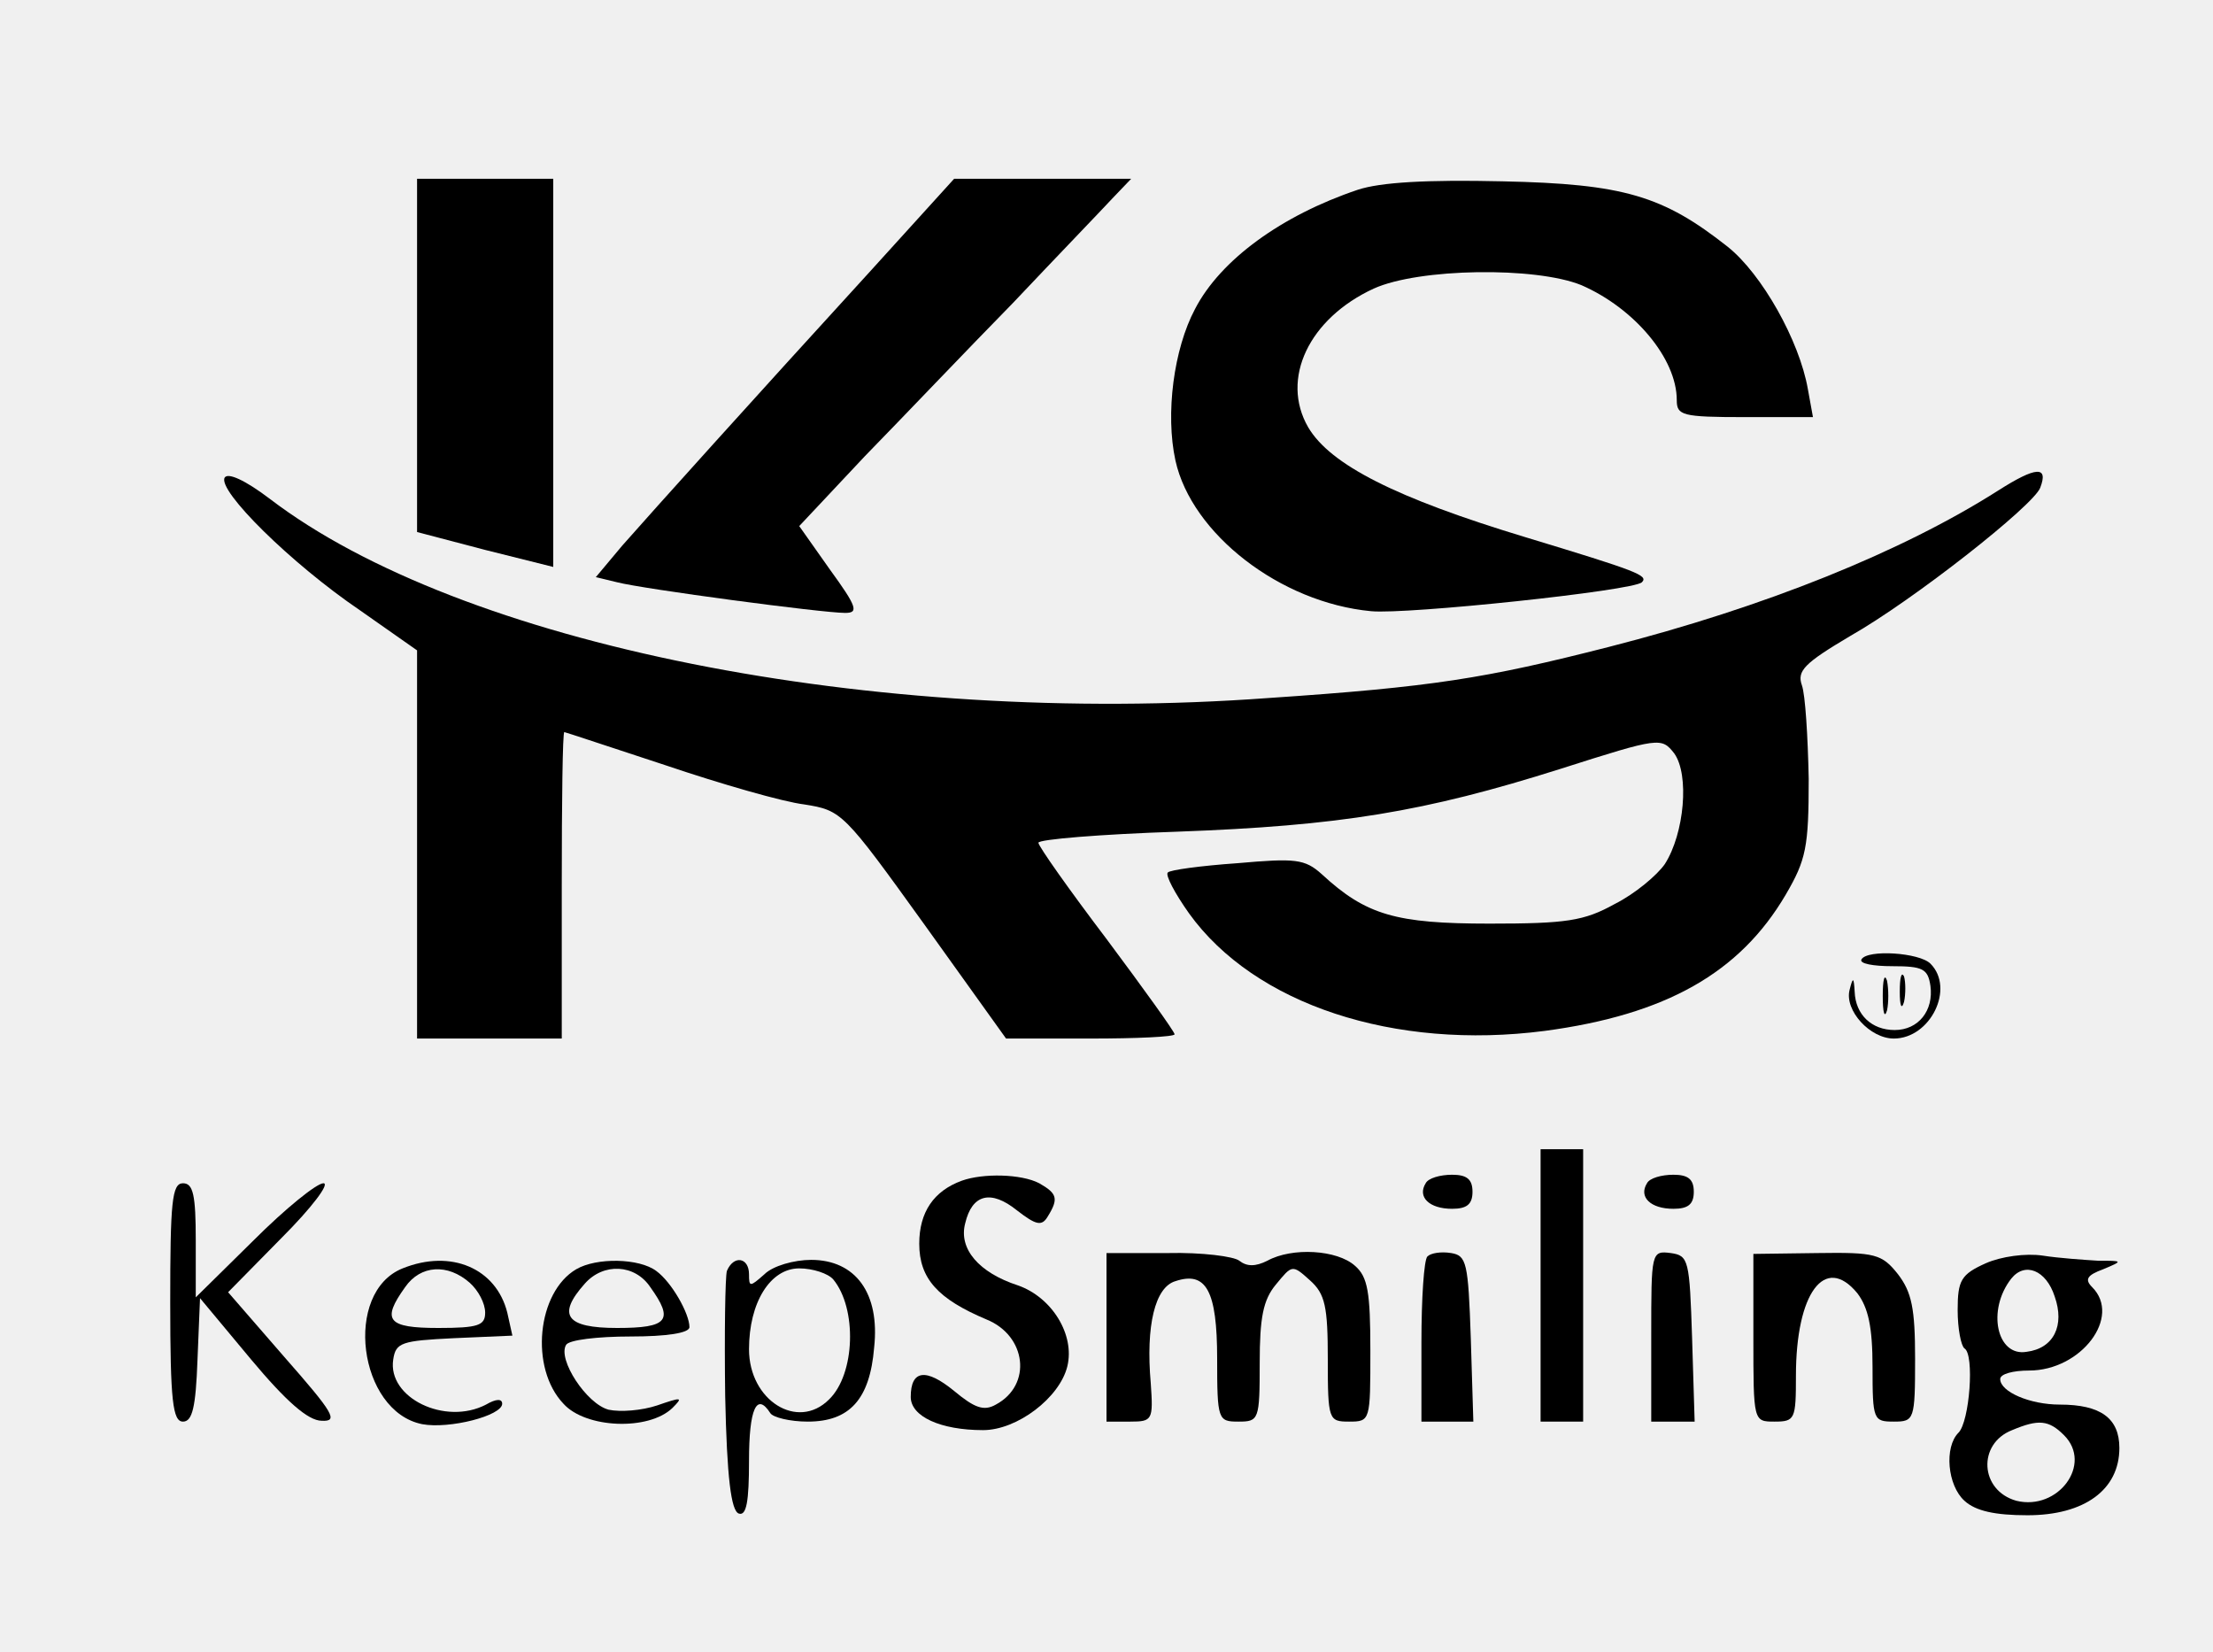
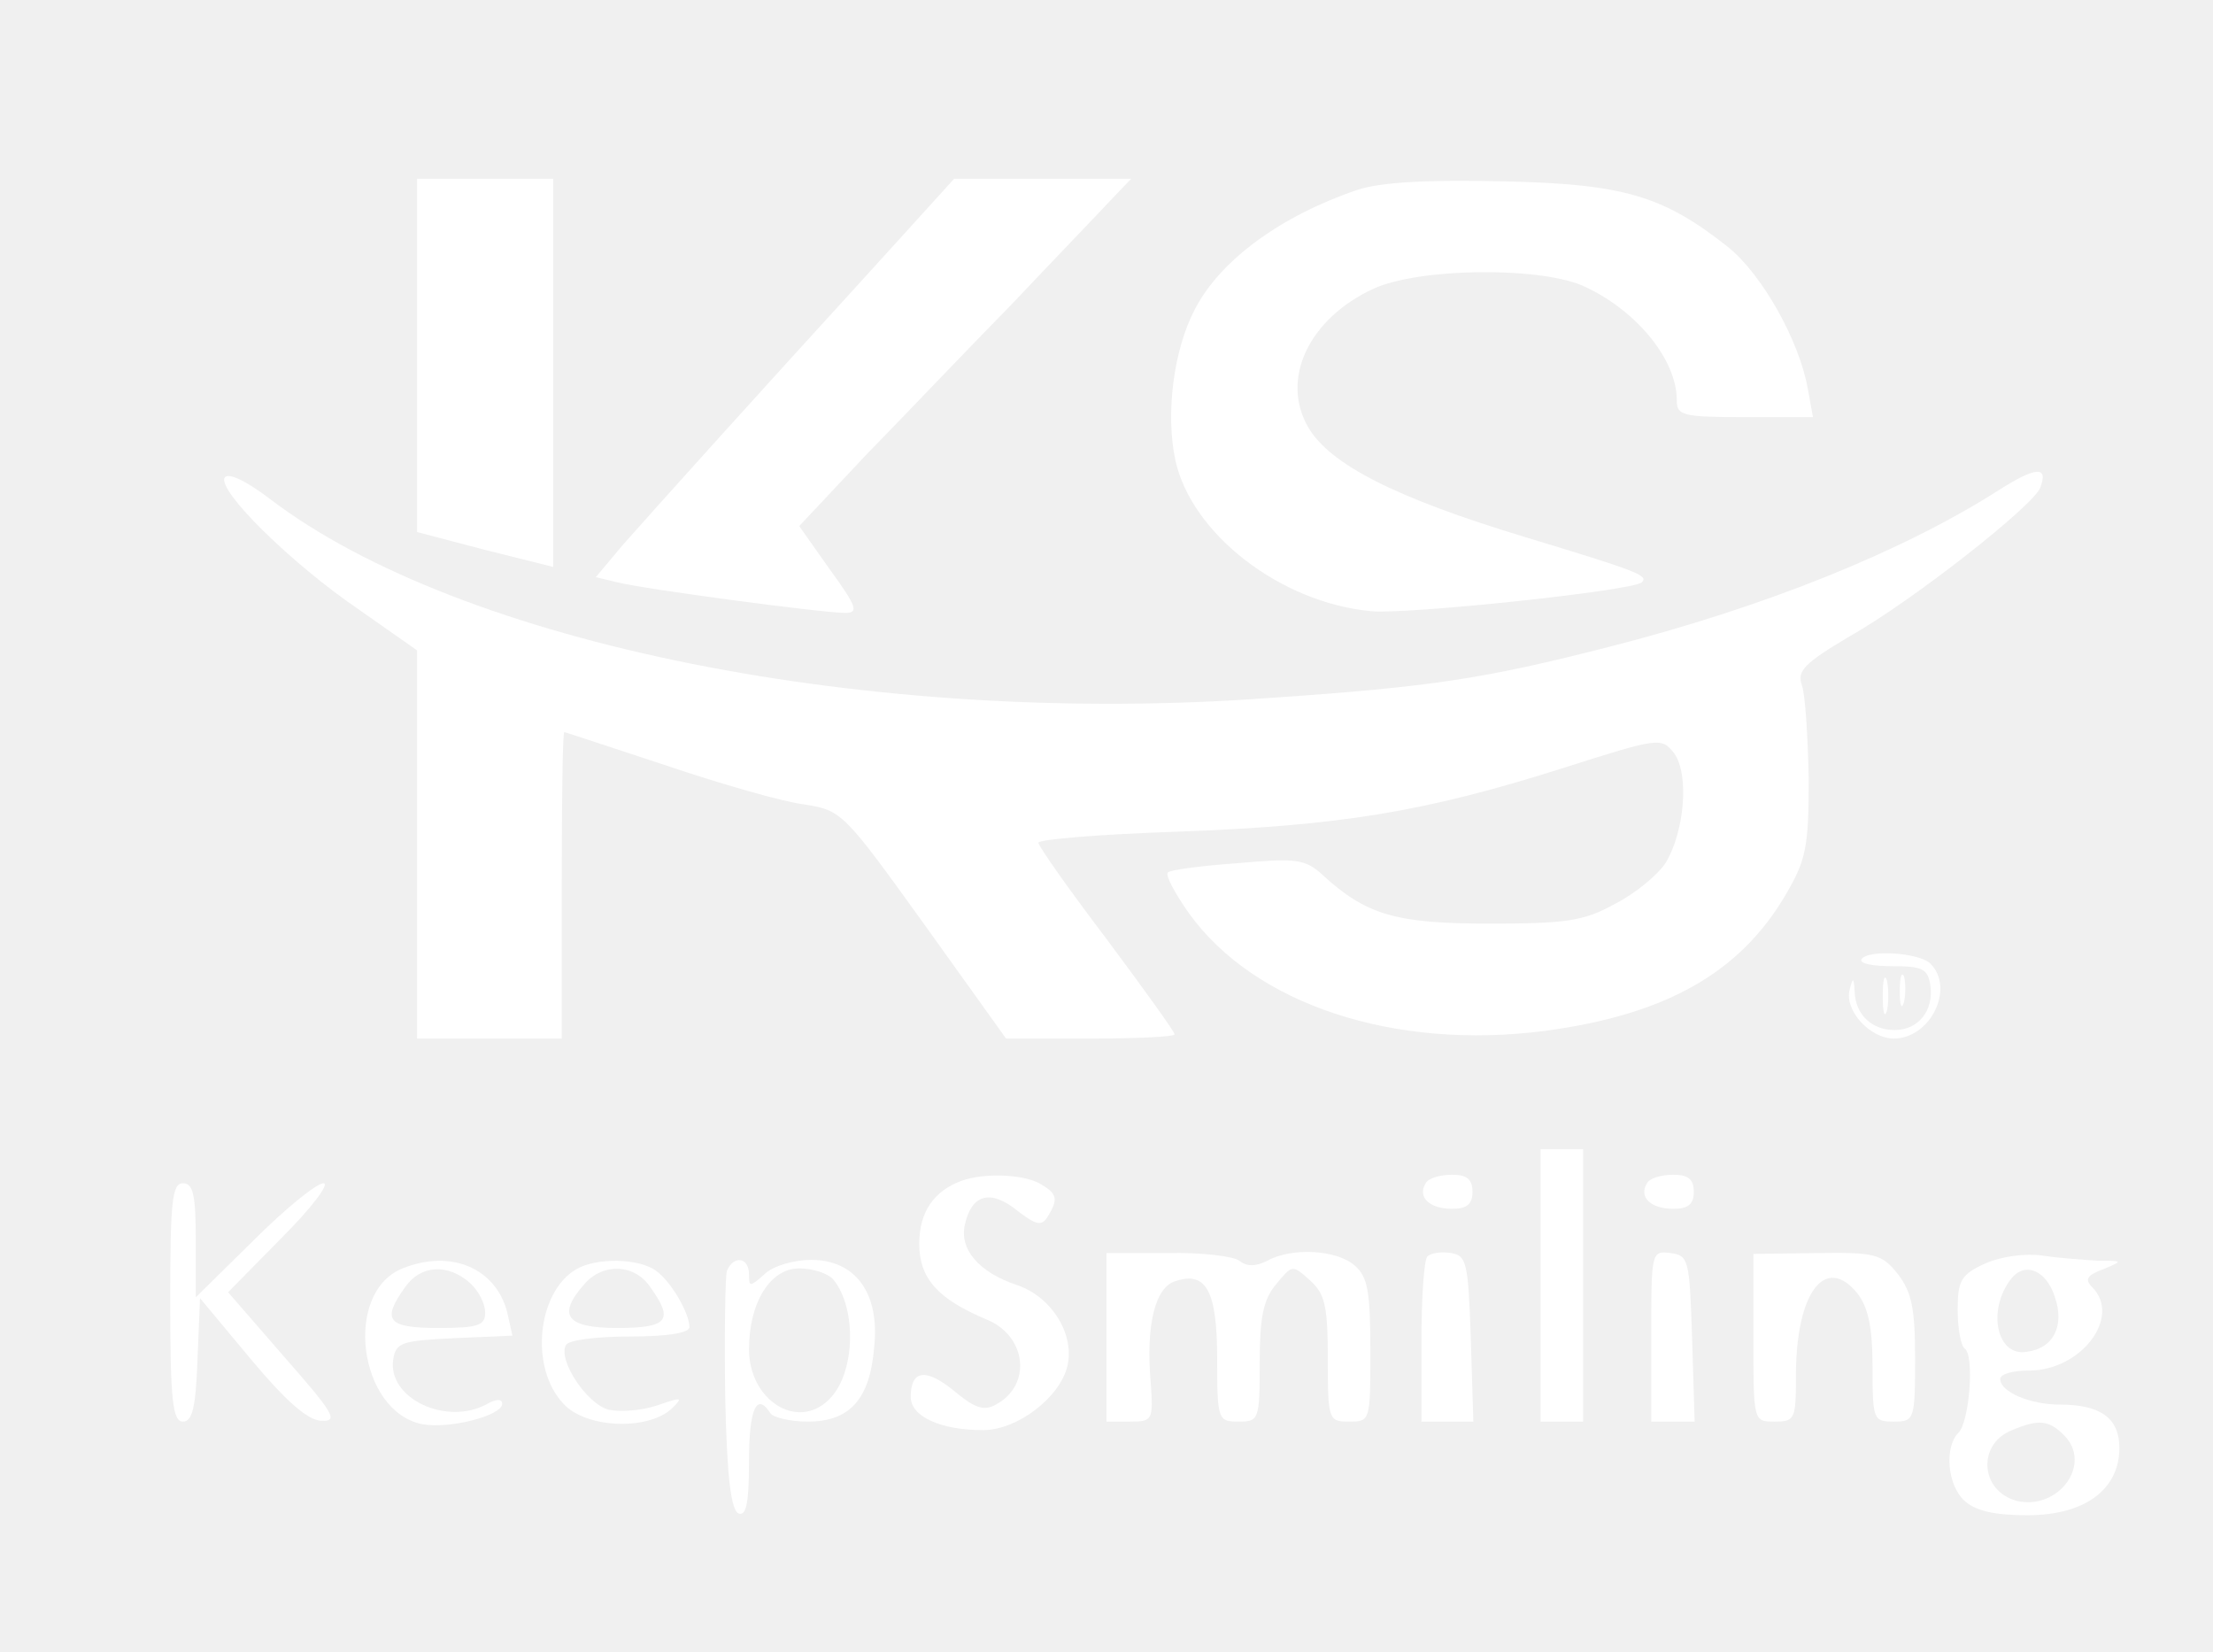
<svg xmlns="http://www.w3.org/2000/svg" version="1.0" width="260pt" height="194pt" viewBox="0 0 260 194" preserveAspectRatio="xMidYMid meet">
-   <g transform="translate(0,194) scale(0.1,-0.1)" fill="#000000" stroke="none">
+   <g transform="translate(0,194) scale(0.1,-0.1)" fill="#FFFFFF" stroke="none">
    <path d="M490 1522 l0 -207 80 -21 80 -20 0 228 0 228 -80 0 -80 0 0 -208z" />
    <path d="M1023 1622 c-138 -151 -255 -281 -292 -323 l-31 -37 25 -6 c31 -8 241 -36 268 -36 16 0 14 7 -18 51 l-36 51 77 82 c43 44 121 126 174 180 52 55 105 110 117 123 l22 23 -104 0 -104 0 -98 -108z" />
    <path d="M1595 1717 c-89 -30 -161 -82 -191 -140 -25 -47 -35 -123 -23 -178 19 -86 123 -167 230 -177 42 -4 308 24 318 34 8 8 -5 13 -137 53 -152 46 -229 85 -255 129 -33 57 1 128 77 163 53 24 190 26 244 4 62 -27 112 -86 112 -135 0 -18 6 -20 80 -20 l80 0 -6 33 c-10 57 -54 135 -94 167 -76 60 -122 74 -265 77 -88 2 -143 -1 -170 -10z" />
    <path d="M264 1379 c-9 -15 78 -101 159 -156 l67 -47 0 -228 0 -228 85 0 85 0 0 180 c0 99 1 180 3 180 1 0 55 -18 119 -39 65 -22 138 -43 163 -46 44 -7 46 -9 141 -141 l96 -134 99 0 c54 0 99 2 99 5 0 3 -36 53 -80 112 -44 58 -80 109 -80 113 0 4 73 10 163 13 191 7 290 23 451 74 116 37 118 37 133 18 18 -25 12 -94 -11 -130 -9 -13 -35 -35 -59 -47 -36 -20 -57 -23 -147 -23 -110 0 -145 10 -197 58 -20 18 -31 19 -99 13 -43 -3 -80 -8 -82 -11 -3 -3 8 -24 25 -48 77 -107 241 -161 418 -138 142 19 229 68 283 160 24 41 27 56 27 136 -1 50 -4 99 -8 110 -6 17 3 26 57 58 74 42 215 153 223 174 10 26 -5 25 -49 -3 -113 -72 -274 -137 -458 -184 -145 -37 -207 -47 -400 -60 -465 -34 -949 63 -1173 234 -29 22 -49 31 -53 25z" />
    <path d="M2187 813 c-3 -5 14 -8 36 -8 36 0 42 -3 45 -23 4 -29 -14 -52 -42 -52 -27 0 -46 18 -47 45 -1 17 -2 18 -6 2 -6 -24 24 -57 52 -57 43 0 72 59 43 88 -13 13 -74 17 -81 5z" />
    <path d="M2212 770 c0 -19 2 -27 5 -17 2 9 2 25 0 35 -3 9 -5 1 -5 -18z" />
    <path d="M2232 775 c0 -16 2 -22 5 -12 2 9 2 23 0 30 -3 6 -5 -1 -5 -18z" />
    <path d="M1810 430 l0 -160 25 0 25 0 0 160 0 160 -25 0 -25 0 0 -160z" />
    <path d="M1130 553 c-33 -12 -50 -37 -50 -74 0 -41 22 -65 79 -89 47 -19 54 -77 11 -100 -14 -8 -25 -4 -49 16 -33 27 -51 25 -51 -7 0 -23 35 -39 85 -39 40 0 90 38 99 75 9 37 -18 81 -58 95 -46 15 -70 43 -62 73 8 34 30 40 61 15 22 -17 29 -19 36 -7 13 21 11 27 -10 39 -21 11 -66 12 -91 3z" />
    <path d="M1675 550 c-10 -16 4 -30 31 -30 17 0 24 5 24 20 0 15 -7 20 -24 20 -14 0 -28 -4 -31 -10z" />
    <path d="M1935 550 c-10 -16 4 -30 31 -30 17 0 24 5 24 20 0 15 -7 20 -24 20 -14 0 -28 -4 -31 -10z" />
    <path d="M200 410 c0 -116 3 -140 15 -140 11 0 15 17 17 72 l3 73 60 -72 c41 -49 67 -72 83 -72 20 -1 14 9 -44 75 l-66 76 63 64 c35 35 57 64 49 64 -8 0 -45 -30 -82 -67 l-68 -67 0 67 c0 53 -3 67 -15 67 -13 0 -15 -22 -15 -140z" />
    <path d="M1300 369 l0 -99 28 0 c26 0 27 2 24 45 -6 68 5 113 29 120 36 12 49 -11 49 -91 0 -72 1 -74 25 -74 24 0 25 2 25 69 0 53 4 74 19 92 19 23 19 24 40 5 18 -16 21 -31 21 -93 0 -71 1 -73 25 -73 25 0 25 1 25 83 0 69 -3 87 -18 100 -21 19 -74 22 -103 6 -14 -7 -24 -7 -33 0 -6 5 -44 10 -84 9 l-72 0 0 -99z" />
    <path d="M1677 464 c-4 -4 -7 -49 -7 -101 l0 -93 30 0 31 0 -3 98 c-3 89 -5 97 -23 100 -12 2 -24 0 -28 -4z" />
    <path d="M1940 371 l0 -101 25 0 26 0 -3 98 c-3 92 -4 97 -25 100 -23 3 -23 1 -23 -97z" />
    <path d="M2060 369 c0 -99 0 -99 25 -99 24 0 25 3 25 54 0 97 34 143 72 97 13 -17 18 -40 18 -87 0 -62 1 -64 25 -64 24 0 25 2 25 74 0 59 -4 78 -20 99 -19 24 -27 26 -95 25 l-75 -1 0 -98z" />
    <path d="M2333 456 c-29 -13 -33 -20 -33 -55 0 -22 4 -42 8 -45 12 -7 6 -86 -7 -99 -17 -17 -13 -62 7 -80 13 -12 36 -17 74 -17 67 0 108 30 108 79 0 35 -22 51 -70 51 -35 0 -70 15 -70 30 0 6 15 10 34 10 61 0 109 63 74 98 -9 9 -6 14 13 21 24 10 23 10 -6 10 -16 1 -46 3 -65 6 -20 3 -49 -1 -67 -9z m81 -39 c12 -34 -1 -61 -33 -65 -35 -6 -47 49 -18 86 16 20 41 10 51 -21z m11 -163 c34 -34 -7 -89 -56 -77 -43 12 -46 67 -5 83 31 13 43 12 61 -6z" />
    <path d="M473 450 c-70 -28 -52 -168 23 -183 32 -6 94 10 94 24 0 6 -7 6 -19 -1 -48 -25 -116 8 -109 53 3 20 10 22 71 25 l69 3 -6 27 c-13 52 -66 75 -123 52z m79 -17 c10 -9 18 -24 18 -35 0 -15 -8 -18 -55 -18 -60 0 -67 9 -39 48 18 26 50 28 76 5z" />
    <path d="M677 449 c-46 -27 -55 -116 -15 -158 26 -29 100 -32 128 -5 13 13 11 13 -18 3 -18 -6 -43 -8 -57 -5 -26 7 -60 59 -50 76 3 6 37 10 76 10 42 0 69 4 69 11 0 16 -21 53 -39 66 -20 15 -70 16 -94 2z m87 -21 c28 -39 21 -48 -39 -48 -60 0 -71 15 -38 52 22 25 59 23 77 -4z" />
    <path d="M854 447 c-2 -7 -3 -73 -2 -147 2 -96 7 -135 16 -138 9 -3 12 14 12 62 0 61 9 81 25 56 3 -5 23 -10 44 -10 49 0 73 26 78 87 7 64 -22 103 -74 103 -20 0 -45 -7 -55 -17 -17 -15 -18 -15 -18 0 0 20 -18 23 -26 4z m125 -10 c28 -34 26 -111 -5 -141 -37 -37 -94 -1 -94 59 0 55 25 95 59 95 16 0 34 -6 40 -13z" />
  </g>
</svg>
